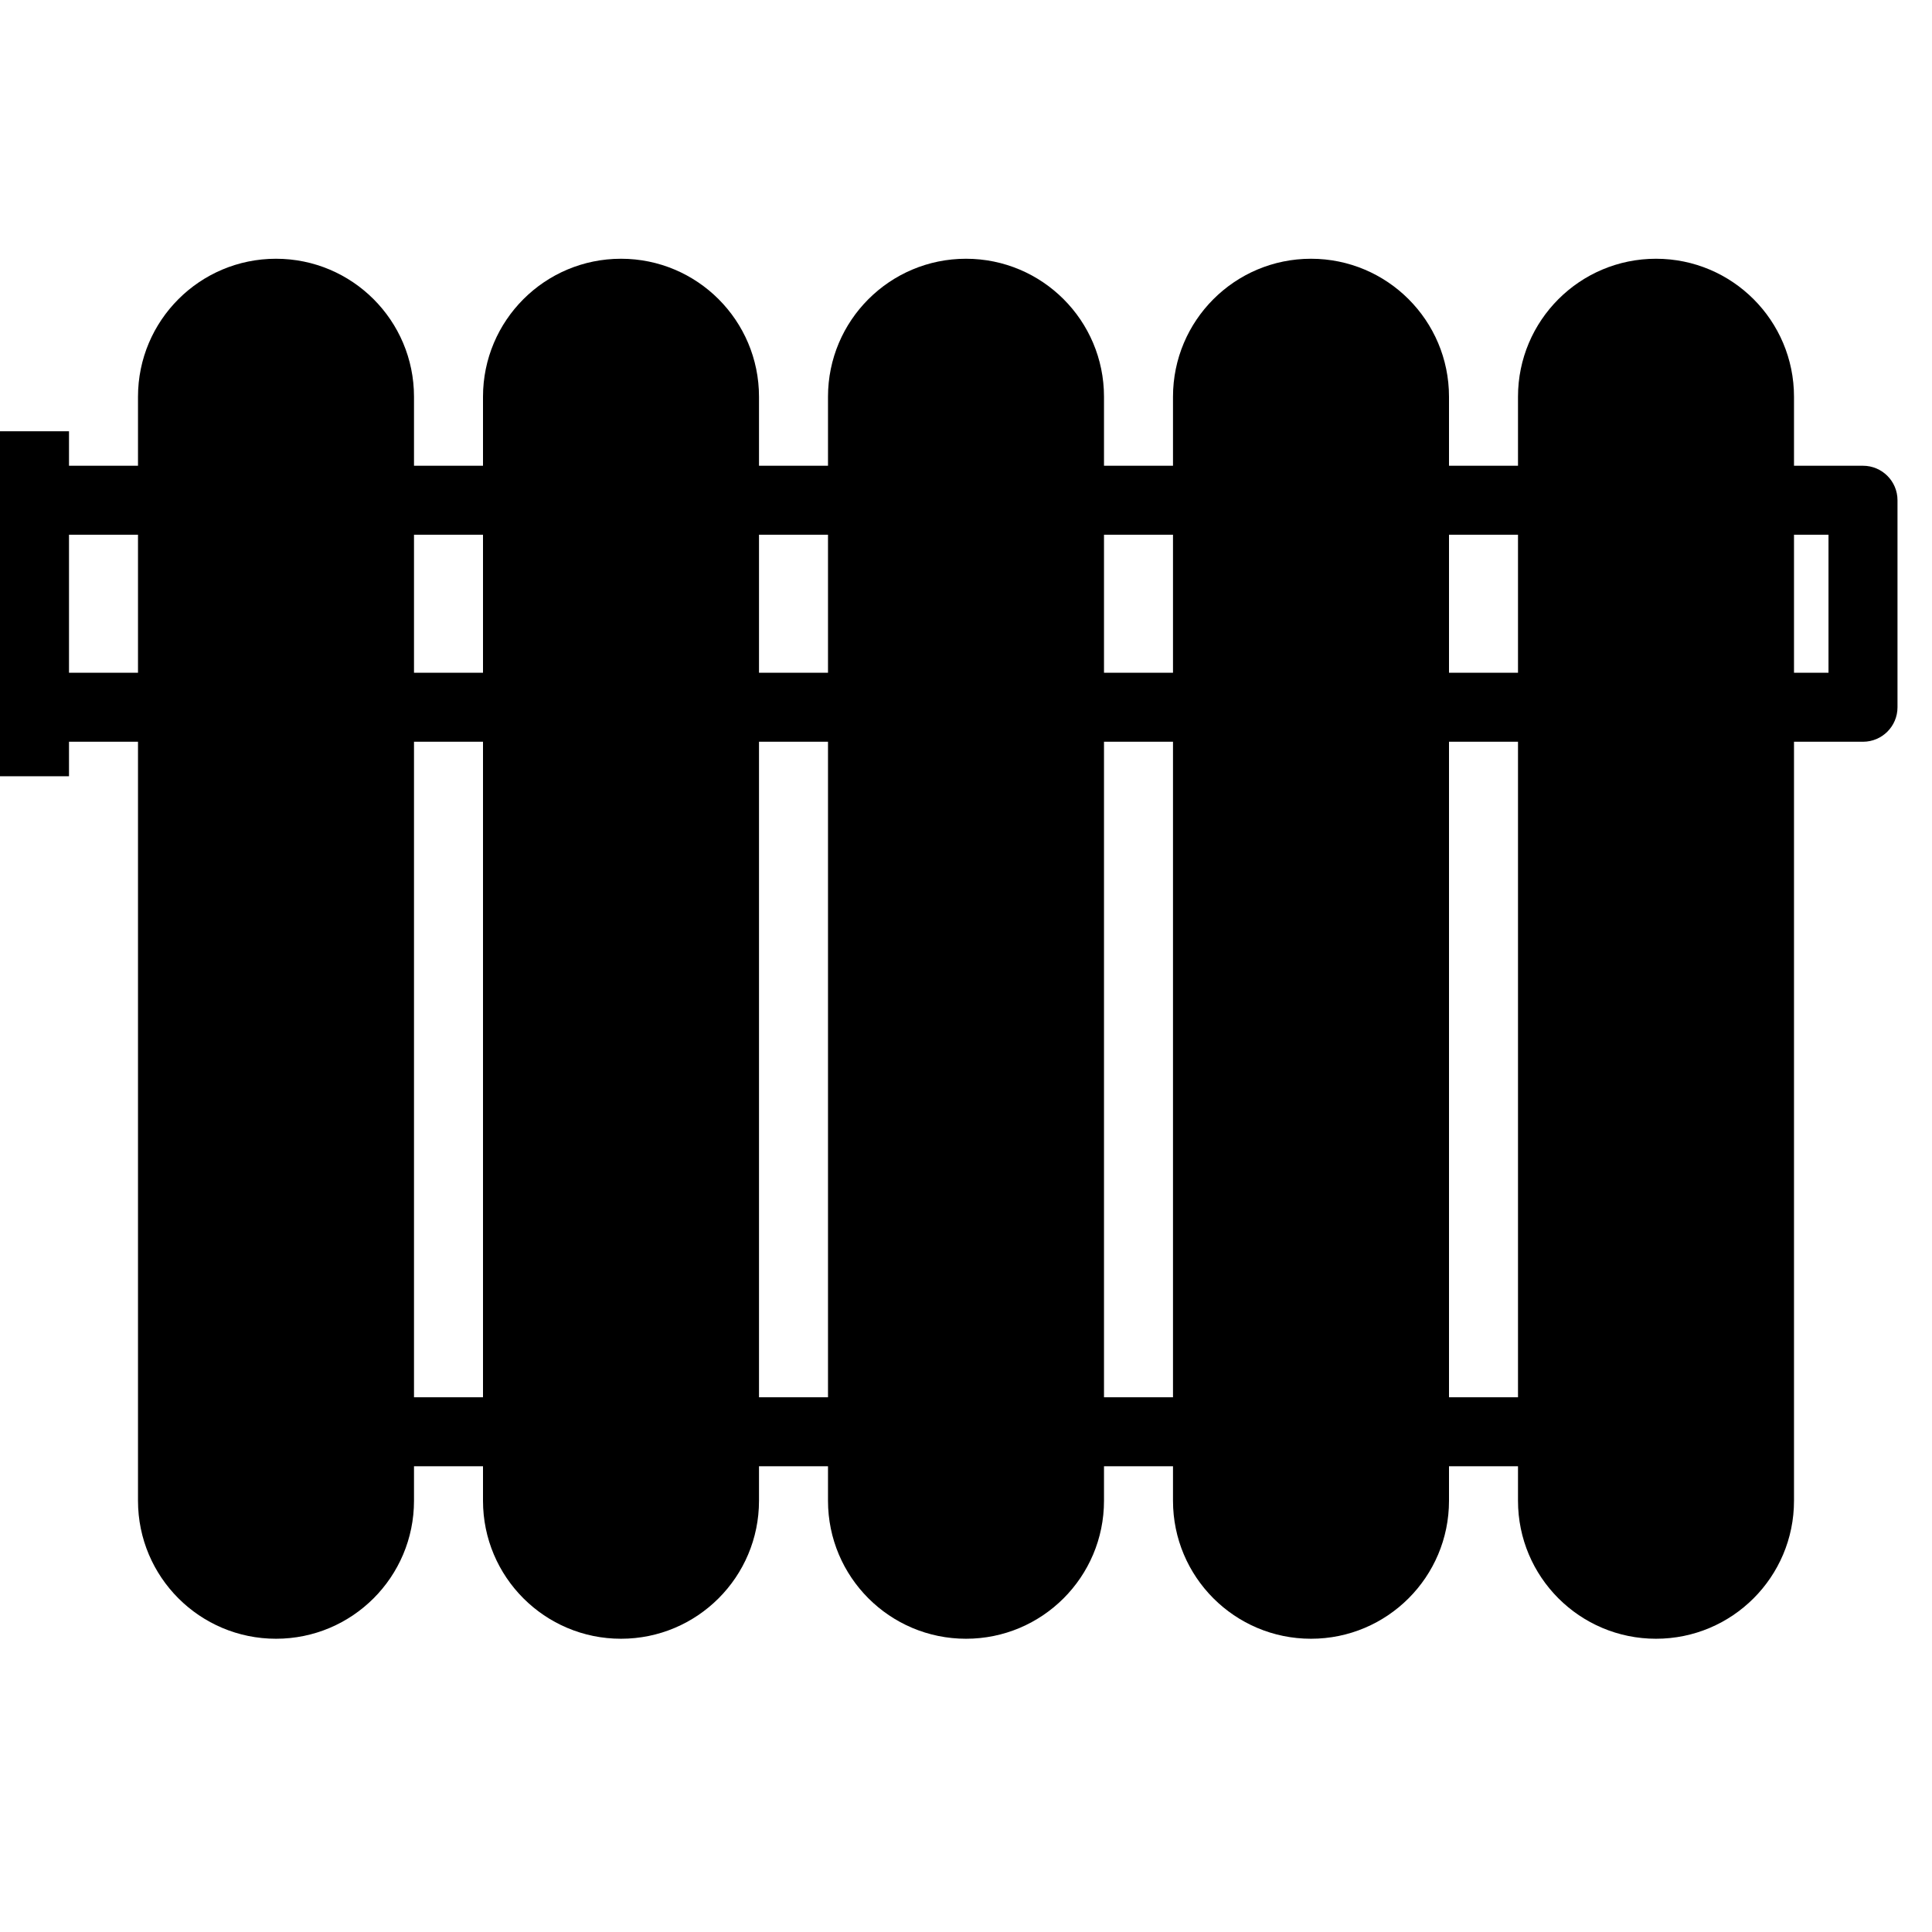
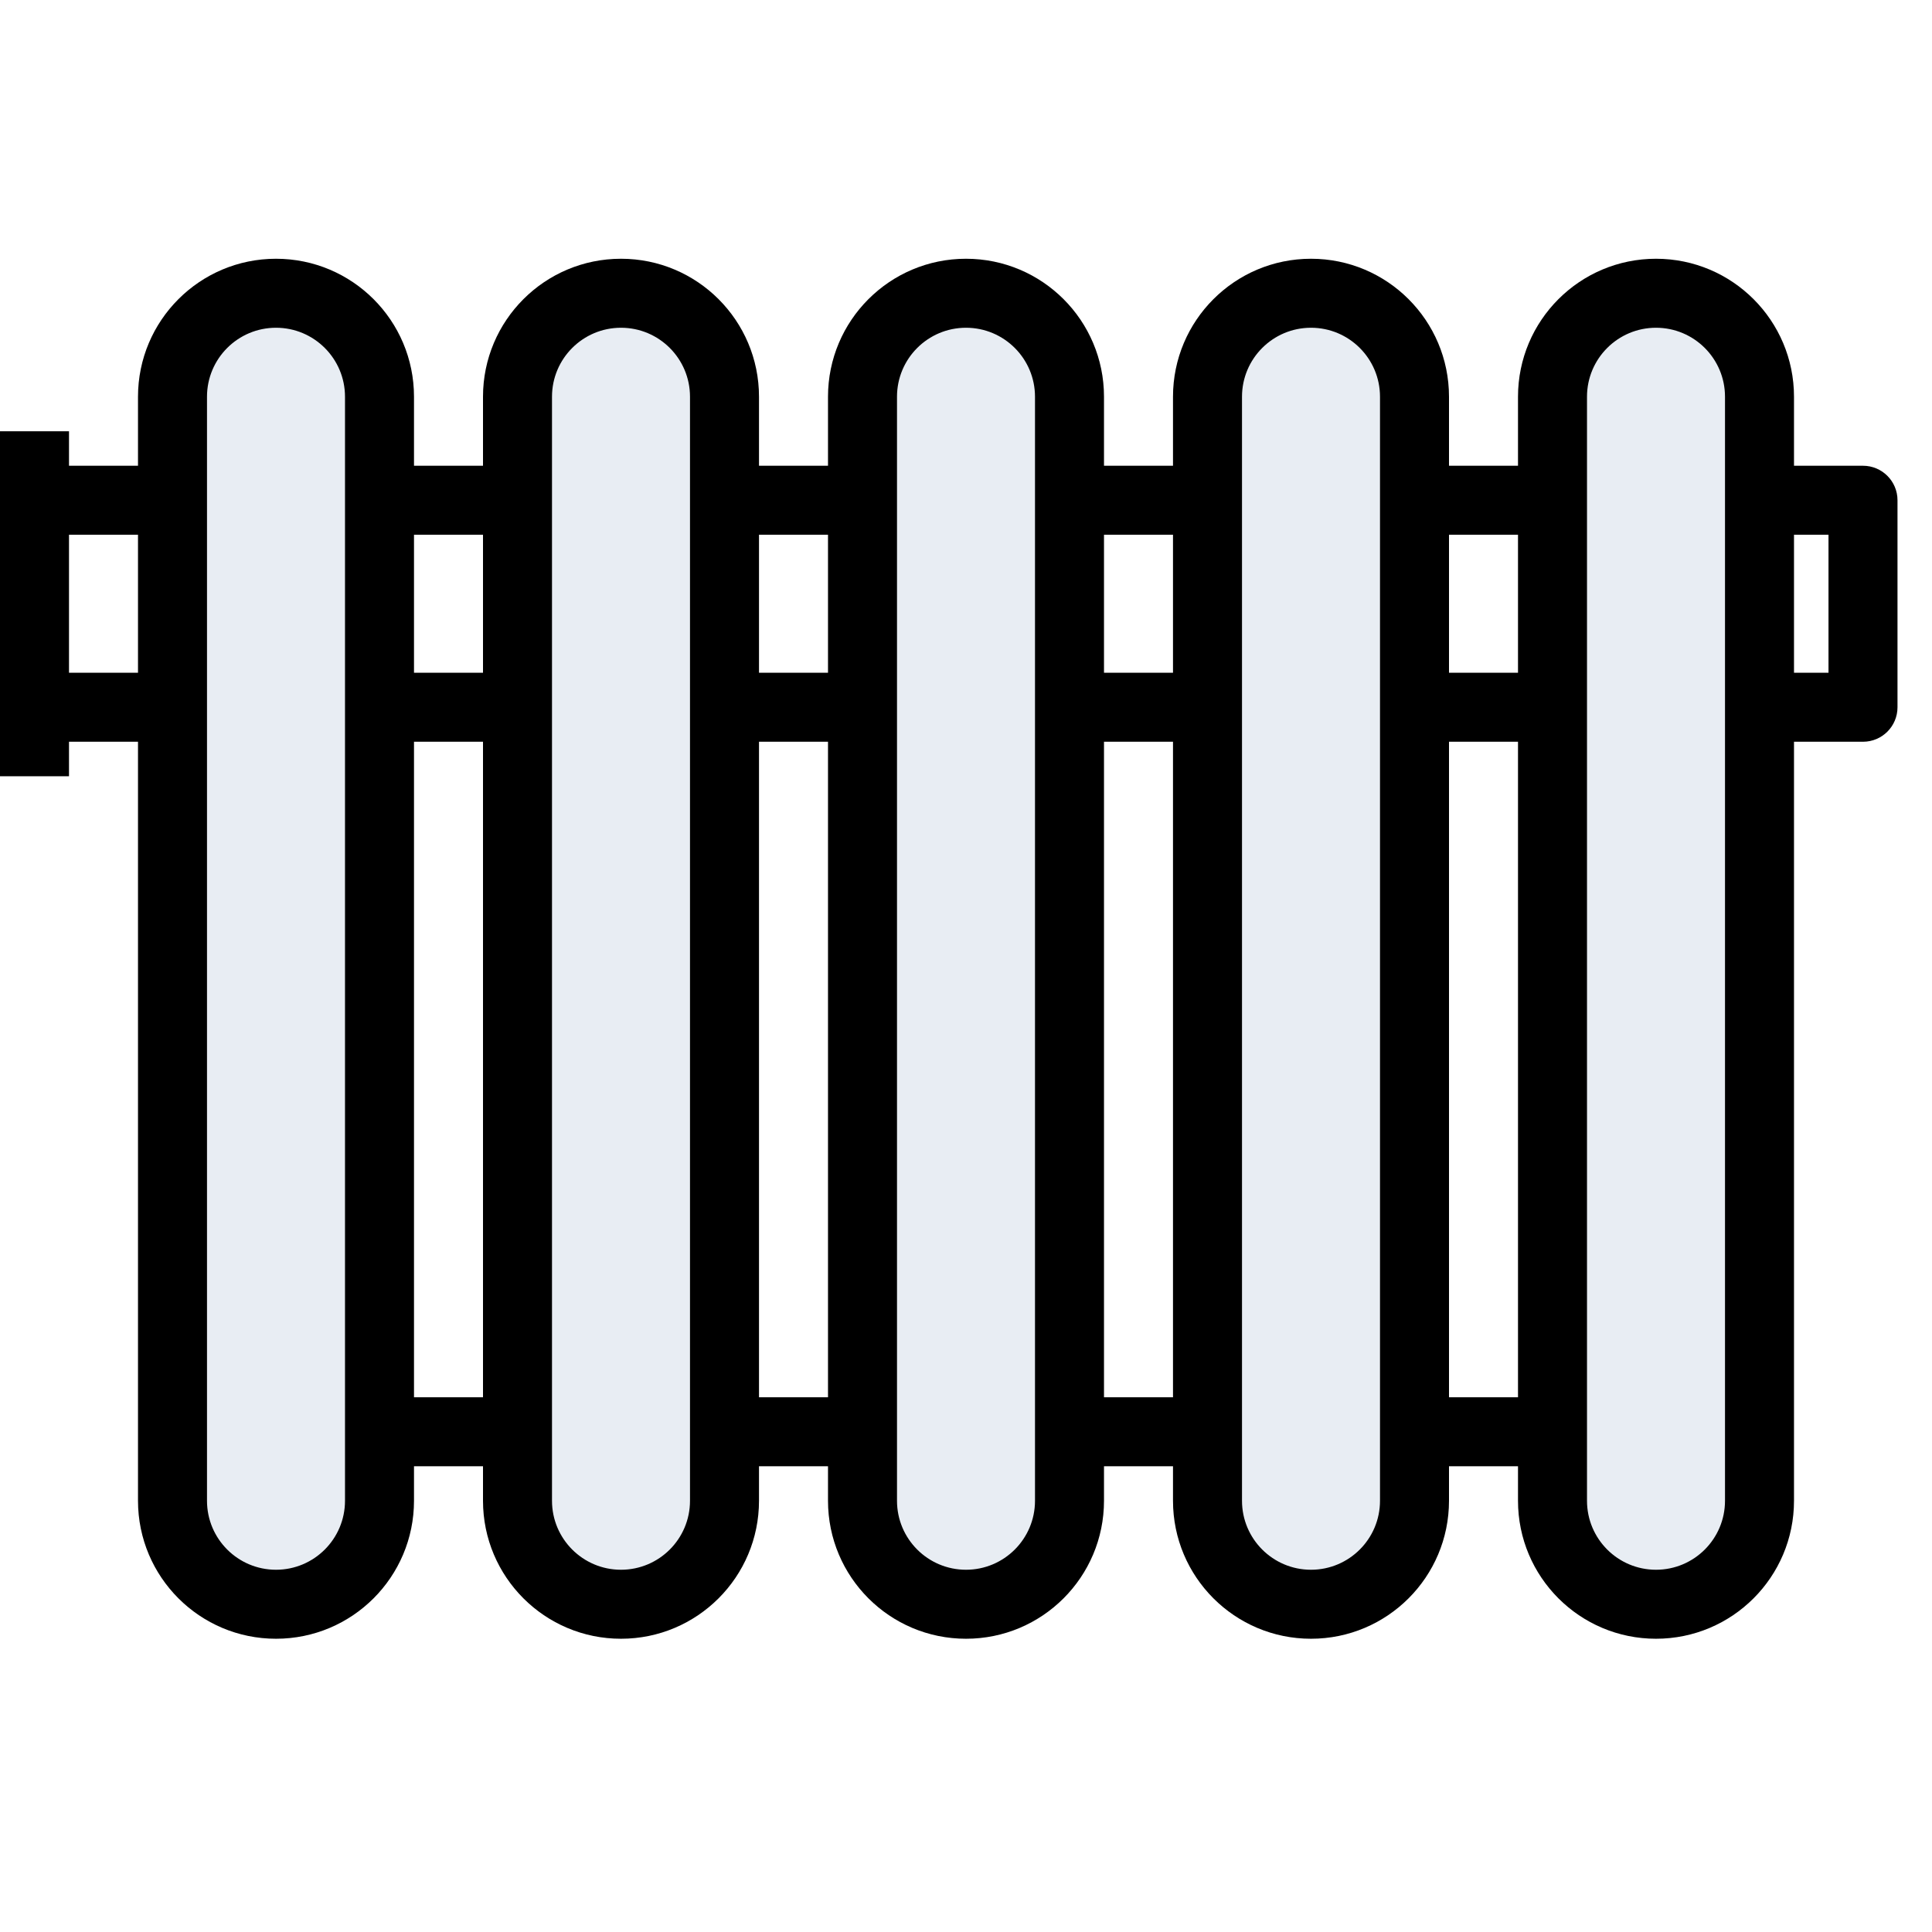
- <svg xmlns="http://www.w3.org/2000/svg" width="24" height="24" stroke="none" viewBox="0 0 56 56" class="h-full w-full fill-muted-foreground">
-   <g class="fill-muted">
-     <rect width="6" height="39" x="5" y="8" rx="3" />
-     <rect width="6" height="39" x="15" y="8" rx="3" />
-     <rect width="6" height="39" x="25" y="8" rx="3" />
-     <rect width="6" height="39" x="35" y="8" rx="3" />
-     <rect width="6" height="39" x="45" y="8" rx="3" />
-     <animate attributeName="fill" attributeType="CSS" dur="1.5" repeatCount="indefinite" values="#fff" />
-   </g>
+ <svg xmlns="http://www.w3.org/2000/svg" xmlns:xlink="http://www.w3.org/1999/xlink" width="24" height="24" stroke="none" viewBox="0 0 56 56" class="h-full w-full fill-muted-foreground">
+   <defs>
+     <g id="heater_status_0" fill="#e2e8f0cc">
+       <rect width="6" height="39" x="5" y="8" rx="3" />
+       <rect width="6" height="39" x="15" y="8" rx="3" />
+       <rect width="6" height="39" x="25" y="8" rx="3" />
+       <rect width="6" height="39" x="35" y="8" rx="3" />
+       <rect width="6" height="39" x="45" y="8" rx="3" />
+     </g>
+     <g id="heater_status_2">
+       <rect width="6" height="39" x="5" y="8" rx="3" />
+       <rect width="6" height="39" x="15" y="8" rx="3" />
+       <rect width="6" height="39" x="25" y="8" rx="3" />
+       <rect width="6" height="39" x="35" y="8" rx="3" />
+       <rect width="6" height="39" x="45" y="8" rx="3" />
+       <animate attributeName="fill" attributeType="CSS" dur="2" repeatCount="indefinite" values="#86efac;#22c55e;#86efac" />
+     </g>
+     <g id="heater_status_3">
+       <rect width="6" height="39" x="5" y="8" rx="3" />
+       <rect width="6" height="39" x="15" y="8" rx="3" />
+       <rect width="6" height="39" x="25" y="8" rx="3" />
+       <rect width="6" height="39" x="35" y="8" rx="3" />
+       <rect width="6" height="39" x="45" y="8" rx="3" />
+       <animate attributeName="fill" attributeType="CSS" dur="2" repeatCount="indefinite" values="#fee2e2;#ef4444;#fca5a5" />
+     </g>
+   </defs>
+   <use xlink:href="#heater_status_0" />
  <path d="M54 13.5h-2v-2a4 4 0 0 0-8 0v2h-2v-2a4 4 0 0 0-8 0v2h-2v-2a4 4 0 0 0-8 0v2h-2v-2a4 4 0 0 0-8 0v2h-2v-2a4 4 0 0 0-8 0v2H2v-1H0v10h2v-1h2v22a4 4 0 0 0 8 0v-1h2v1a4 4 0 0 0 8 0v-1h2v1a4 4 0 0 0 8 0v-1h2v1a4 4 0 0 0 8 0v-1h2v1a4 4 0 0 0 8 0v-22h2a1 1 0 0 0 1-1v-6a1 1 0 0 0-1-1zm-10 2v4h-2v-4h2zm-10 0v4h-2v-4h2zm-10 0v4h-2v-4h2zm-10 0v4h-2v-4h2zm-12 4v-4h2v4H2zm8 24a2 2 0 0 1-4 0v-32a2 2 0 0 1 4 0v32zm2-3v-19h2v19h-2zm8 3a2 2 0 0 1-4 0v-32a2 2 0 0 1 4 0v32zm2-3v-19h2v19h-2zm8 3a2 2 0 0 1-4 0v-32a2 2 0 0 1 4 0v32zm2-3v-19h2v19h-2zm8 3a2 2 0 0 1-4 0v-32a2 2 0 0 1 4 0v32zm2-3v-19h2v19h-2zm8 3a2 2 0 0 1-4 0v-32a2 2 0 0 1 4 0v32zm3-24h-1v-4h1v4z" />
</svg>
